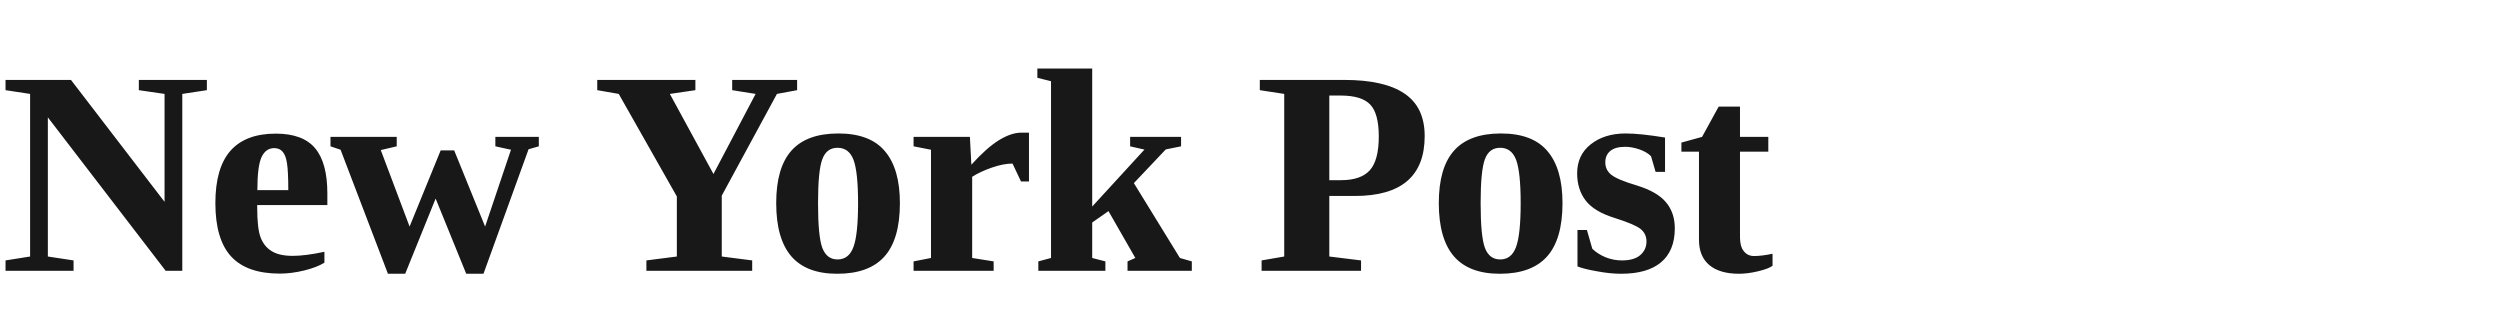
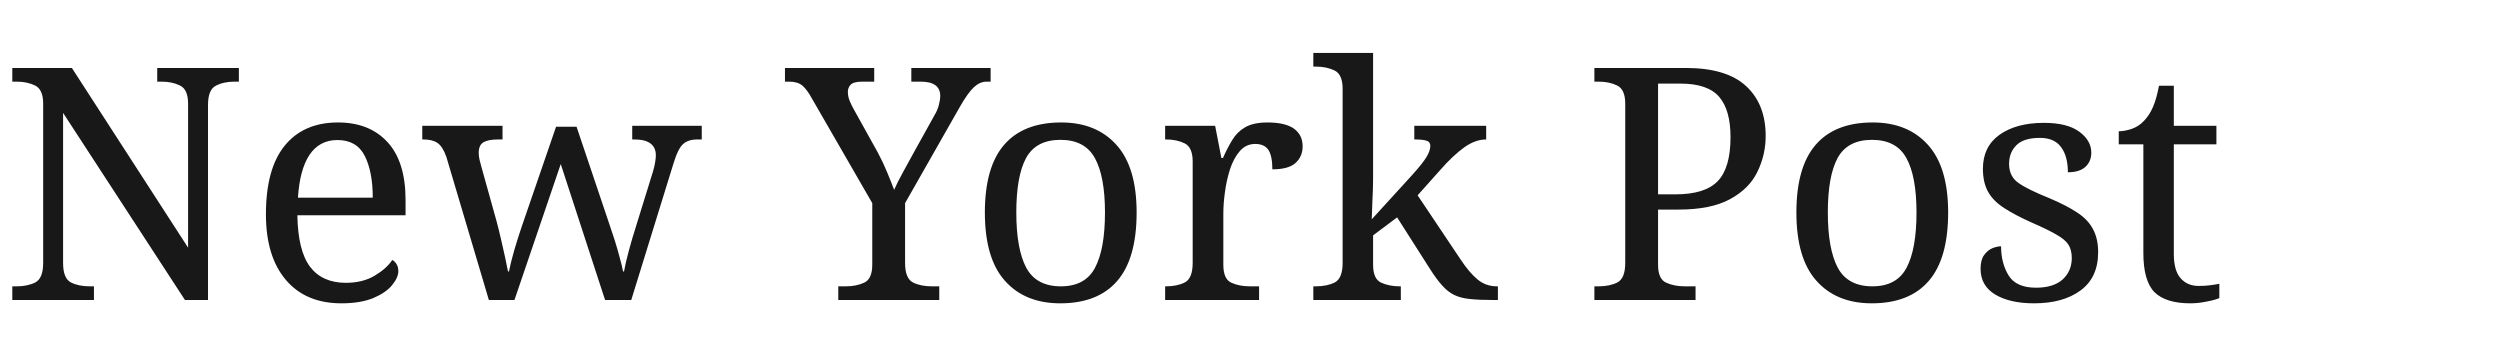
- <svg xmlns="http://www.w3.org/2000/svg" viewBox="0 0 240 32" fill="none">
-   <text x="0" y="26" font-family="'Times New Roman', Georgia, serif" font-size="28" font-weight="700" fill="#181818" letter-spacing="-0.5">New York Post</text>
+ <svg xmlns="http://www.w3.org/2000/svg" viewBox="0 0 200 28" fill="none">
+   <text x="0" y="24" font-family="'Chomsky', 'Old English Text MT', 'UnifrakturMaguntia', serif" font-size="26" font-weight="400" fill="#181818">New York Post</text>
</svg>
